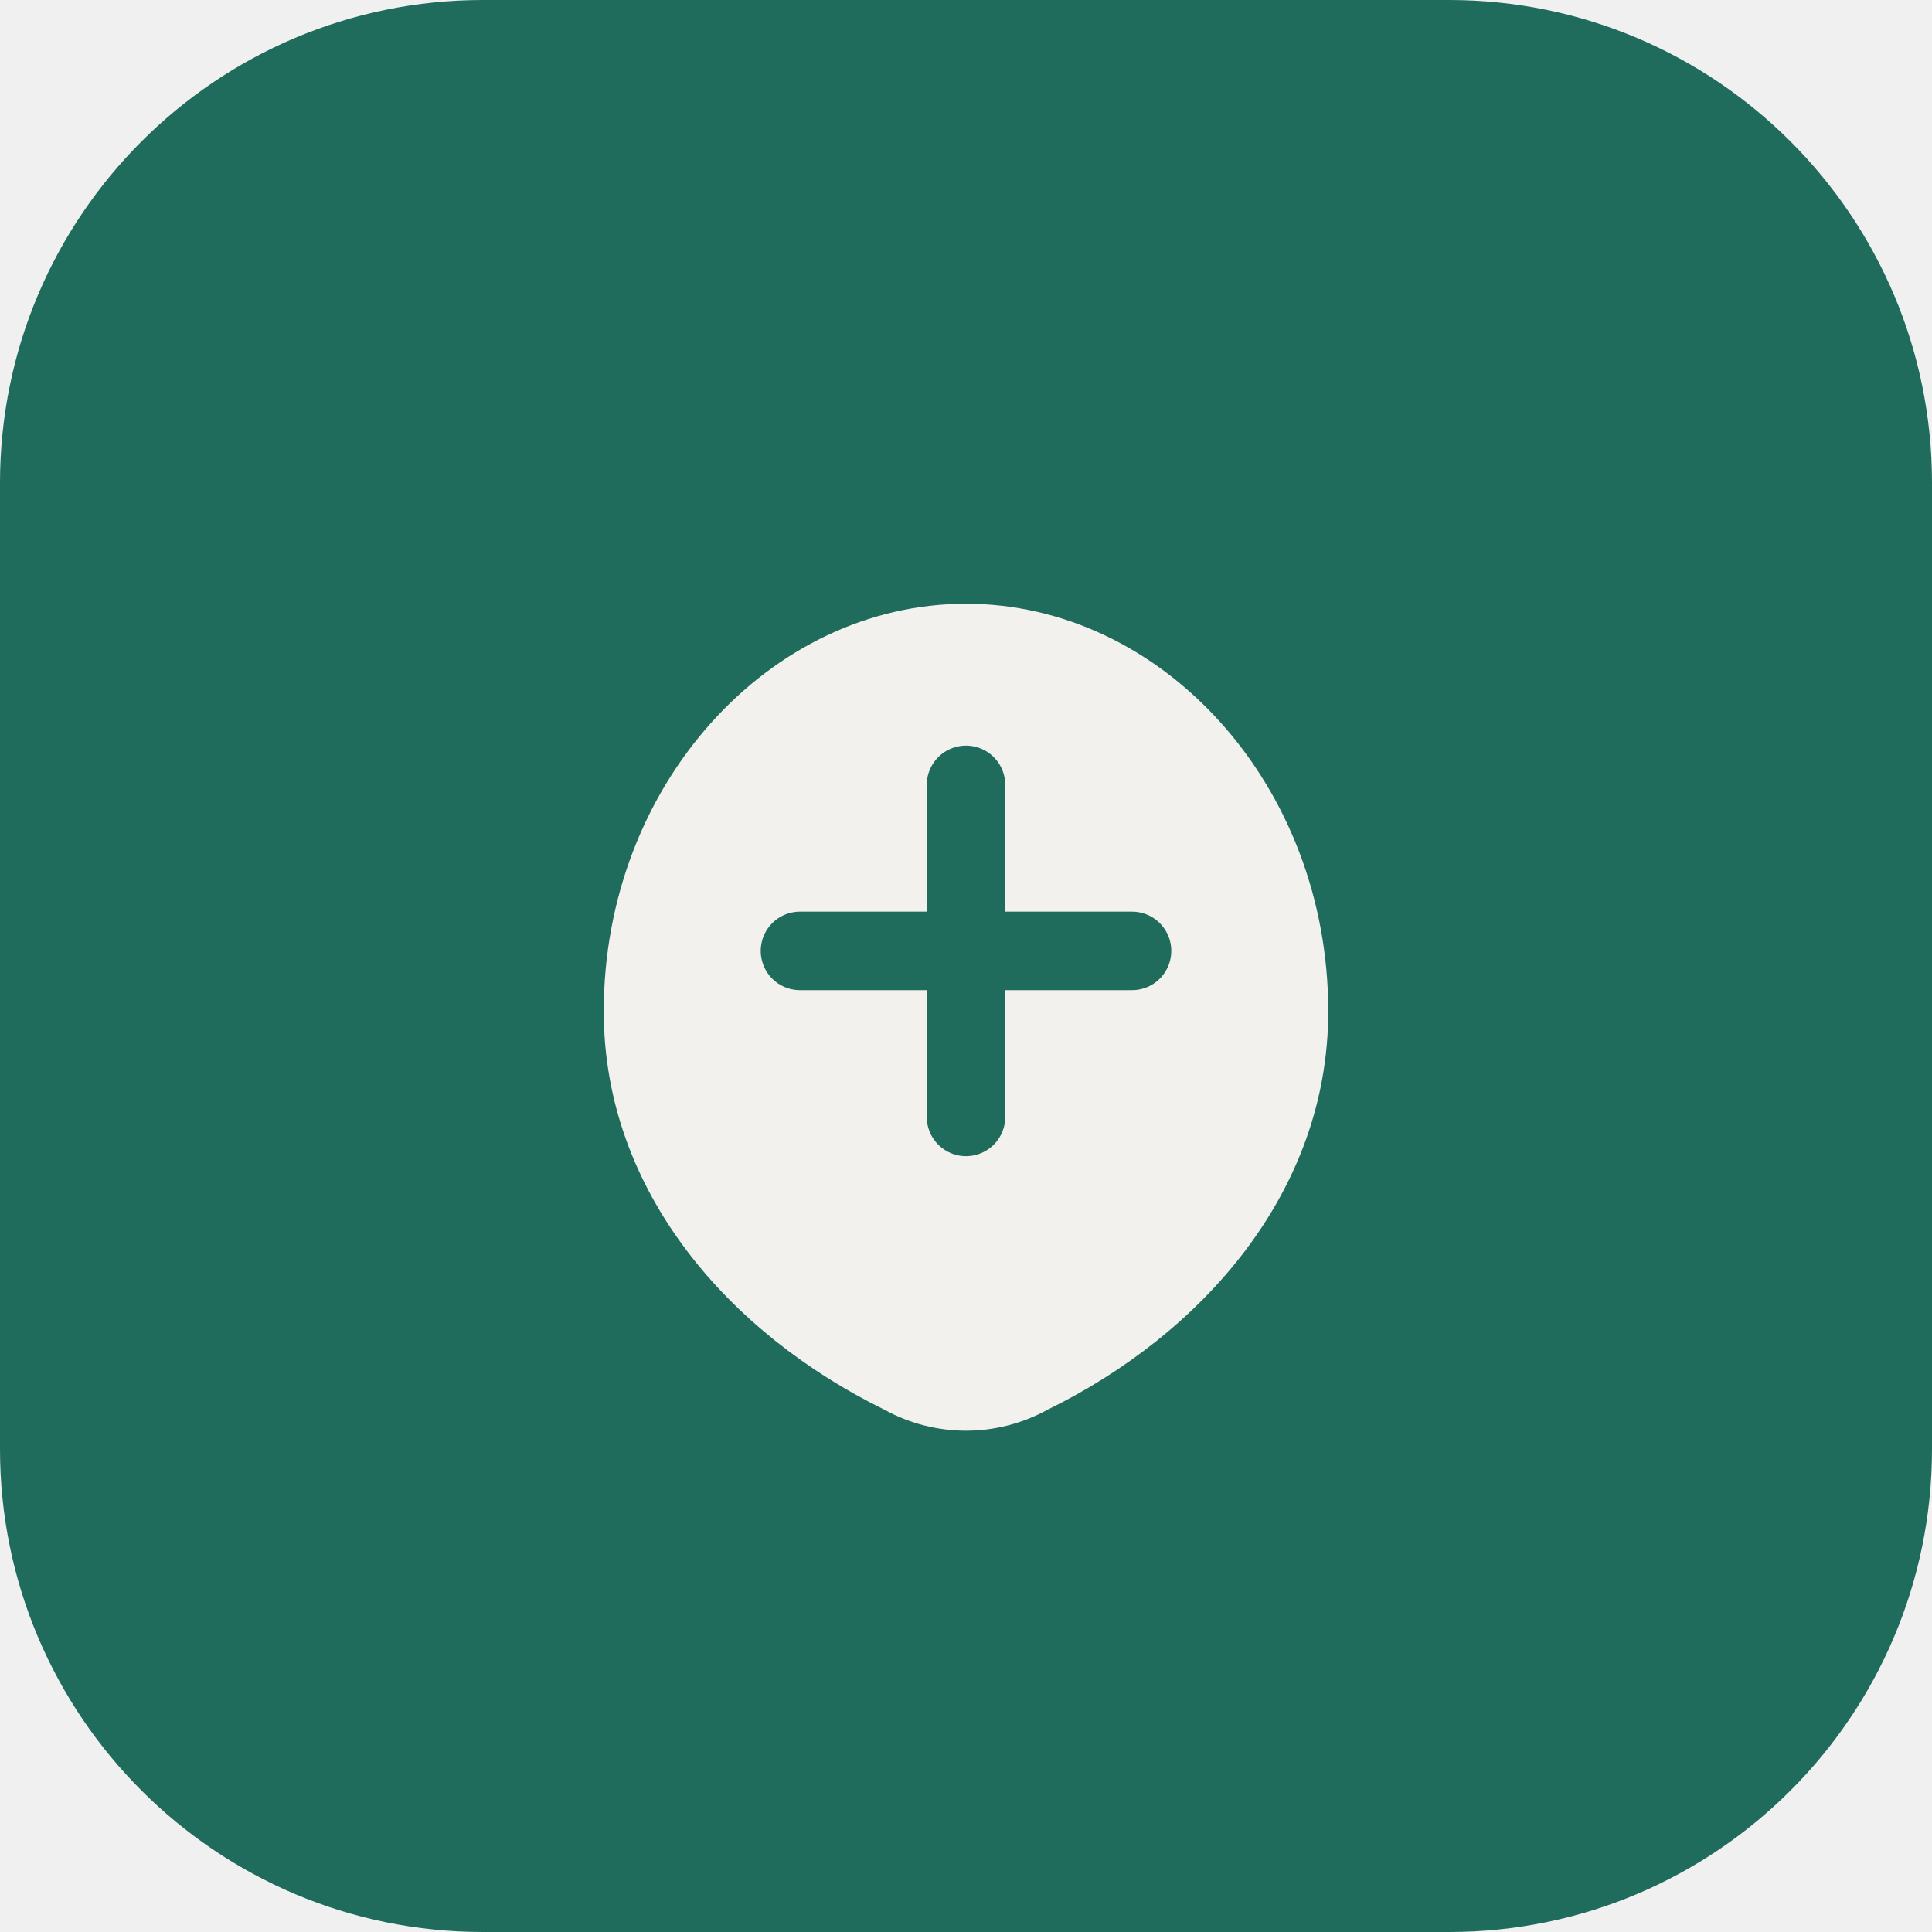
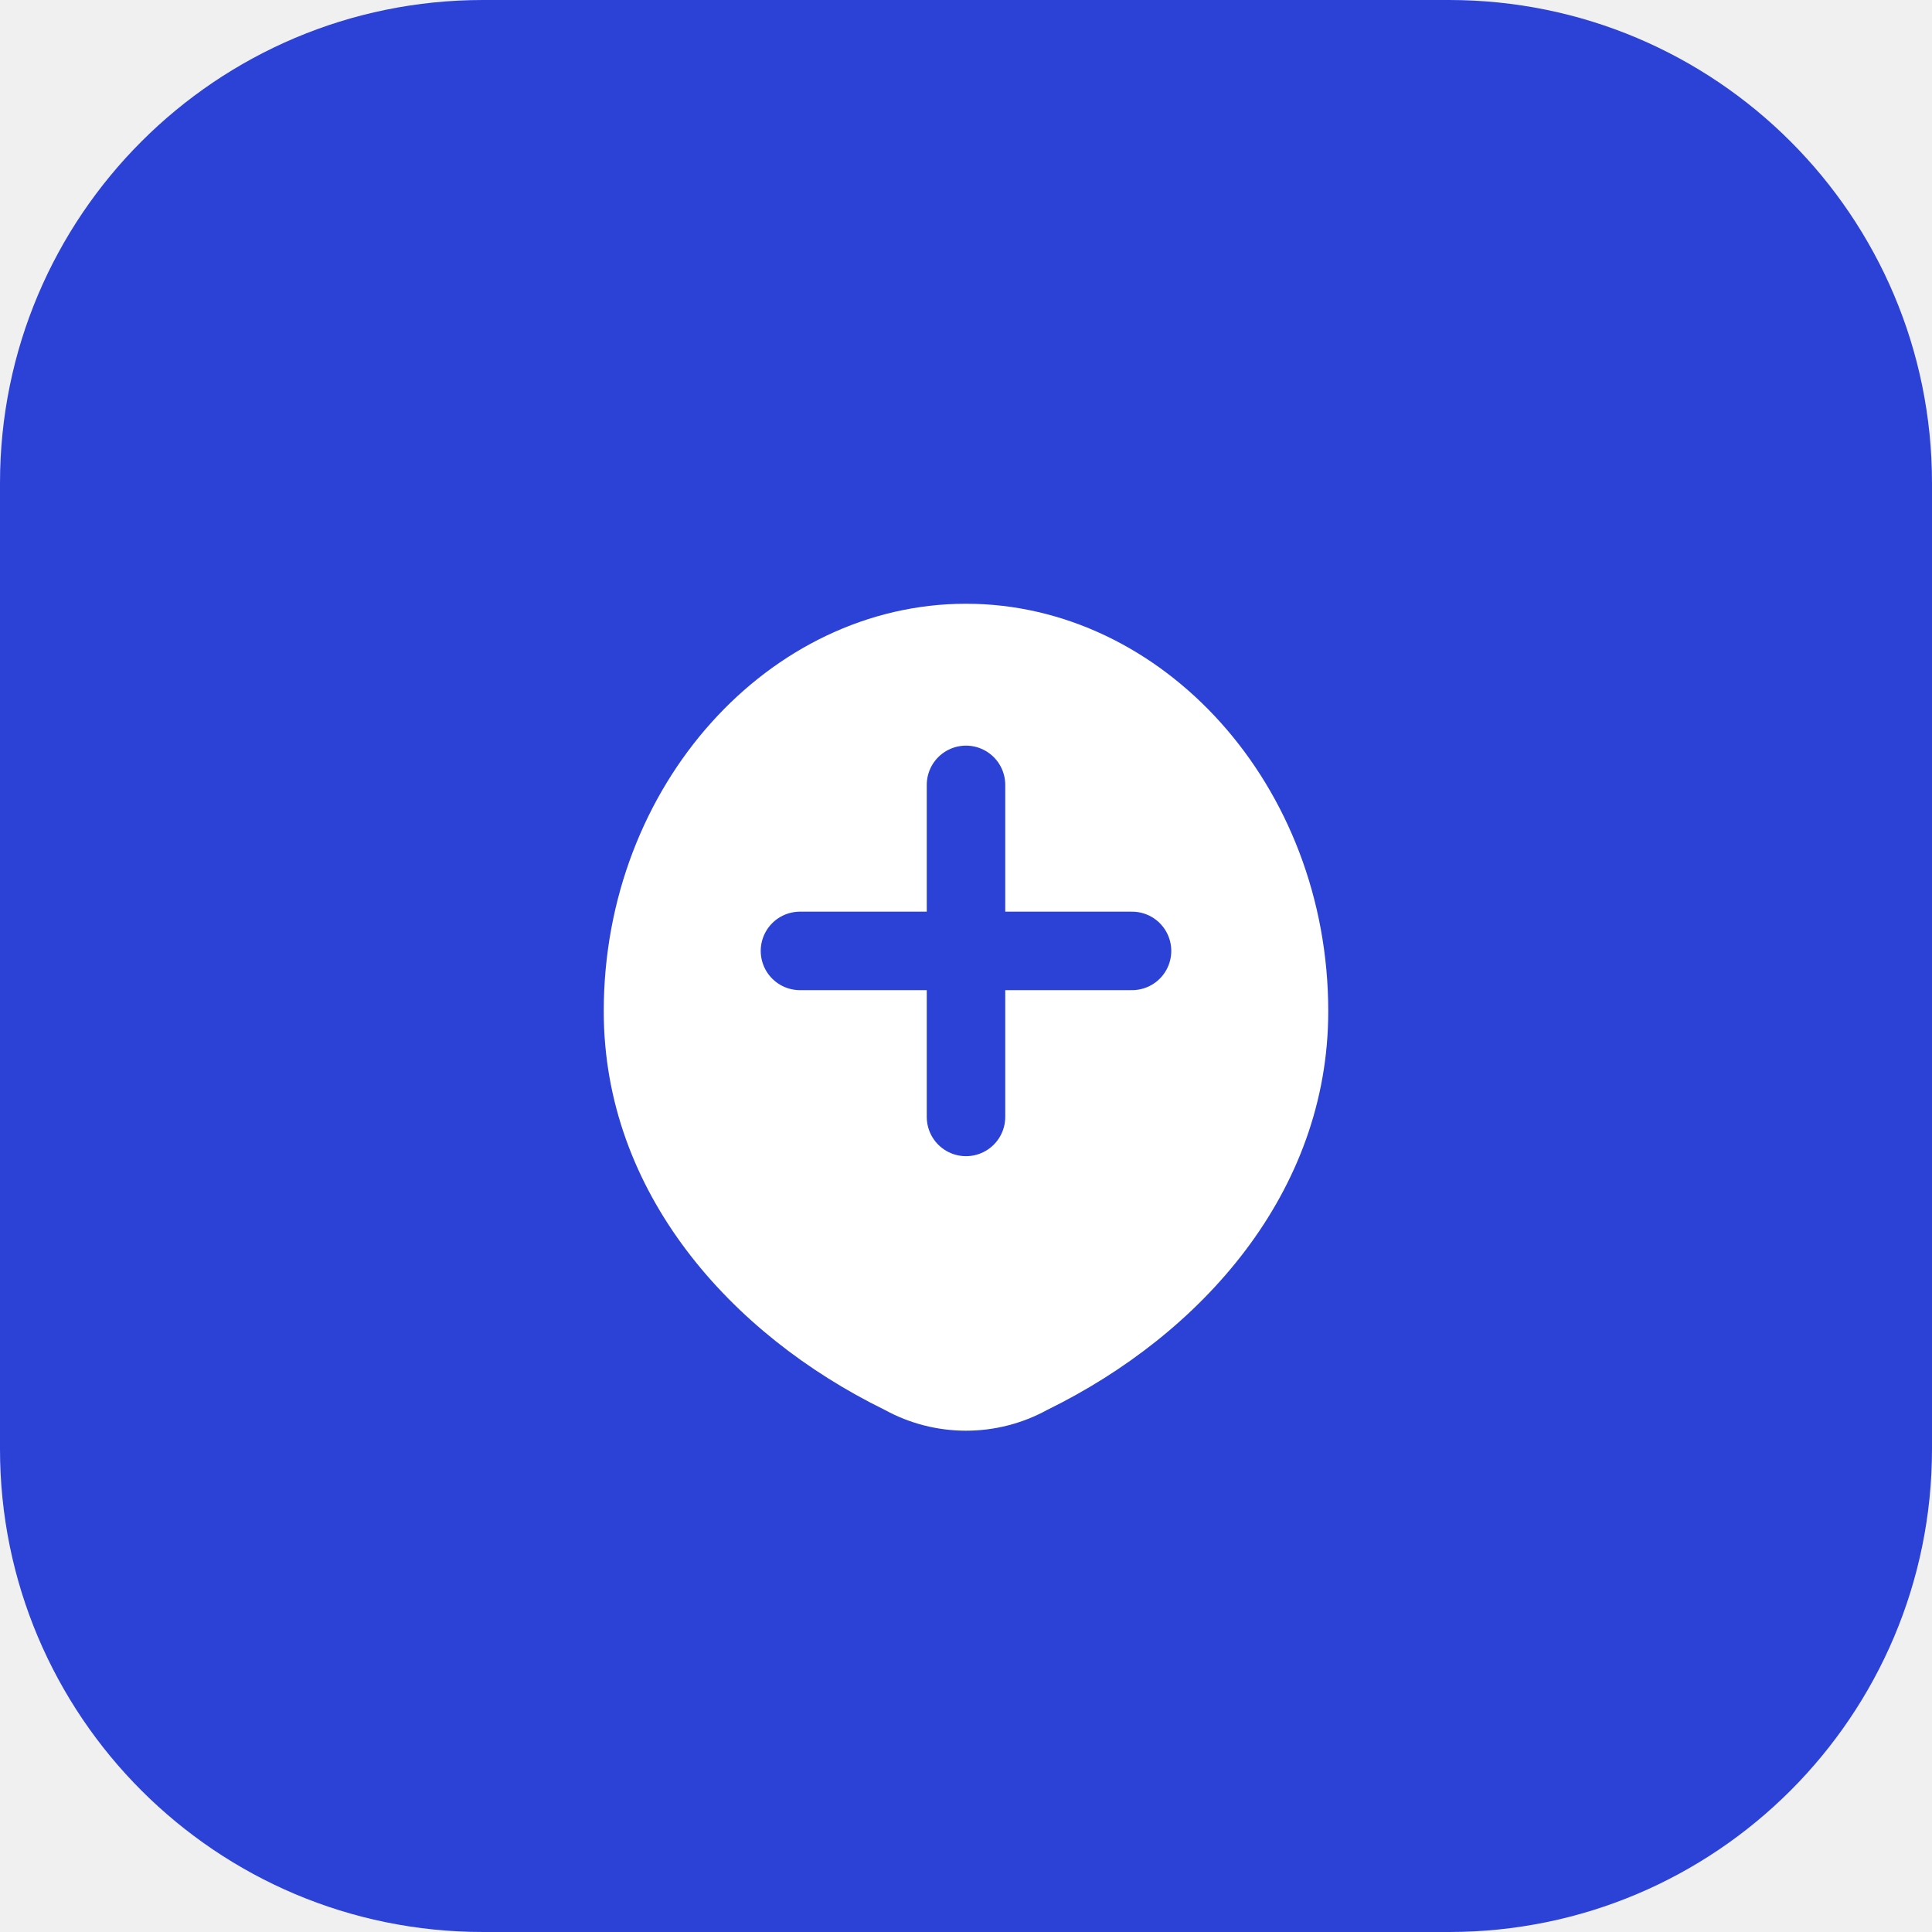
<svg xmlns="http://www.w3.org/2000/svg" viewBox="0 0 64 64" role="img" aria-label="Tahi Home-Based Care logo mark">
-   <rect width="64" height="64" rx="16" fill="#1f6b5c" />
-   <path d="M20 33.5c0-7.5 5.5-13.5 12-13.5s12 6 12 13.5c0 6-4.2 10.7-9.3 13.2a5.6 5.6 0 0 1-5.4 0C24.2 44.2 20 39.5 20 33.5Z" fill="#f3f1ed" />
-   <path d="M32 26v11M26.5 31.5h11" stroke="#1f6b5c" stroke-width="2.6" stroke-linecap="round" />
+   <rect width="64" height="64" rx="16" fill="#2c42d6" />
+   <path d="M20 33.5c0-7.5 5.5-13.5 12-13.5s12 6 12 13.5c0 6-4.2 10.7-9.3 13.2a5.6 5.6 0 0 1-5.4 0C24.2 44.2 20 39.5 20 33.5Z" fill="#ffffff" />
+   <path d="M32 26v11M26.5 31.5h11" stroke="#2c42d6" stroke-width="2.6" stroke-linecap="round" />
</svg>
